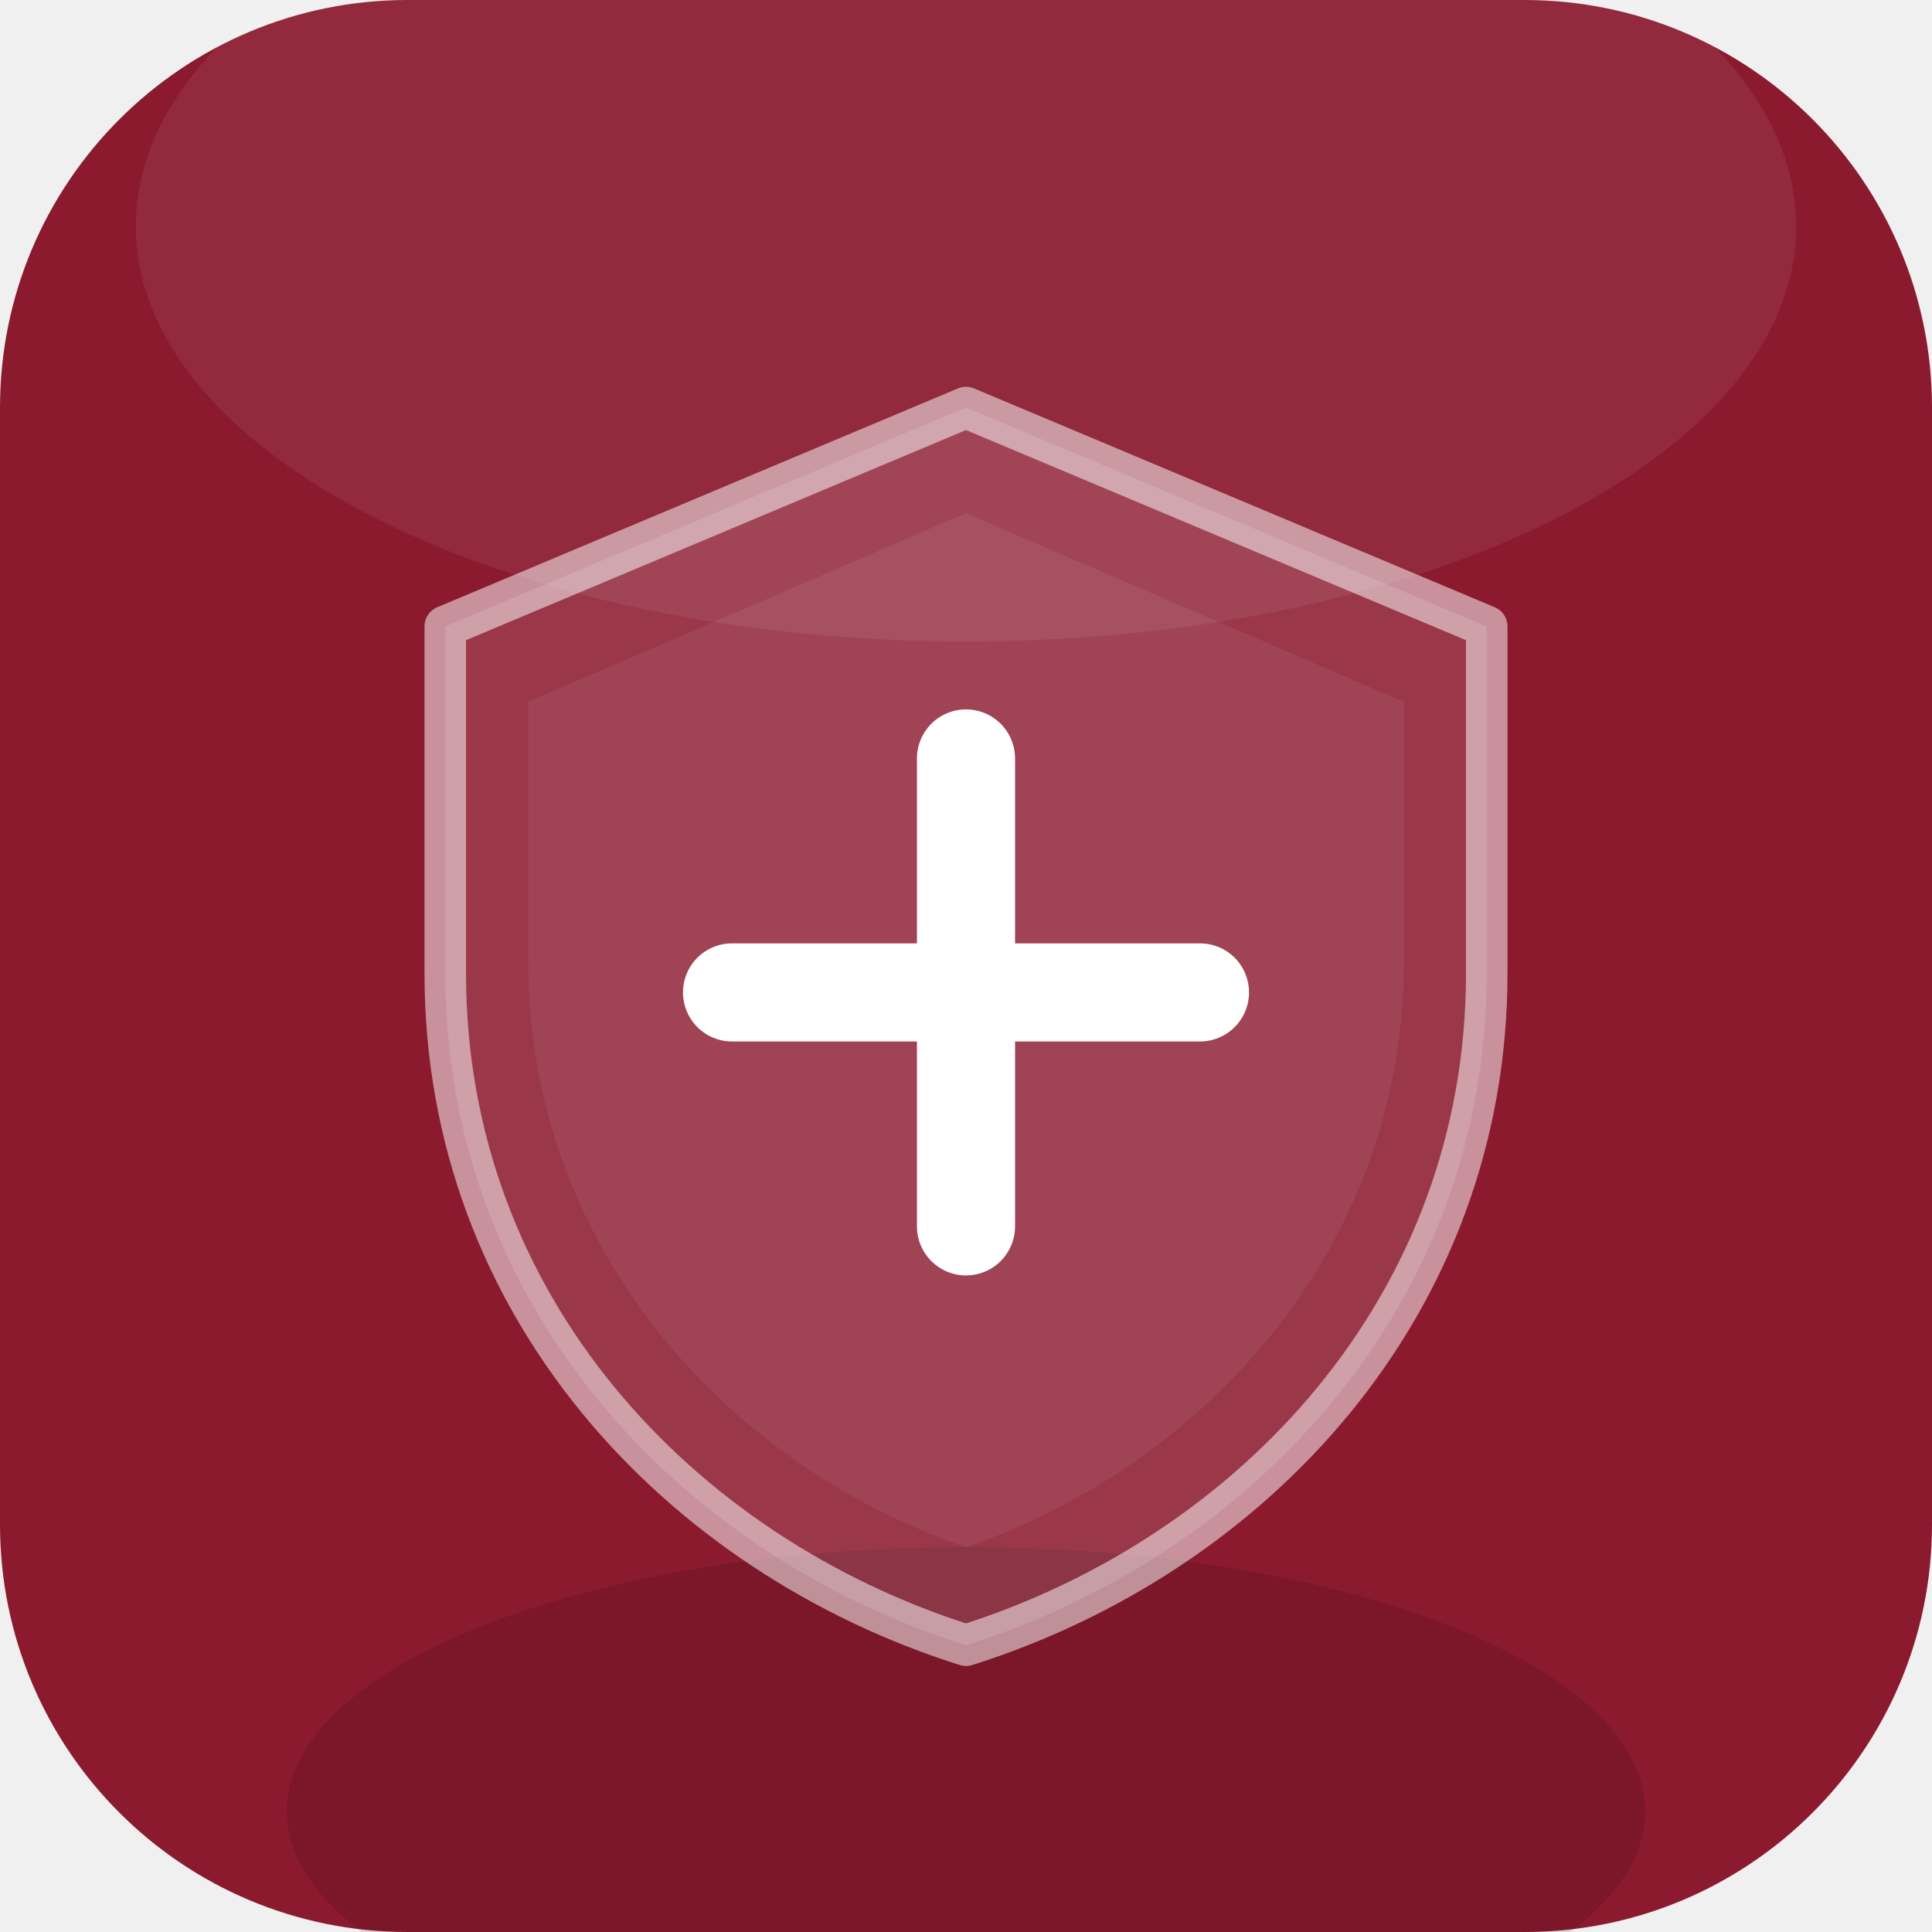
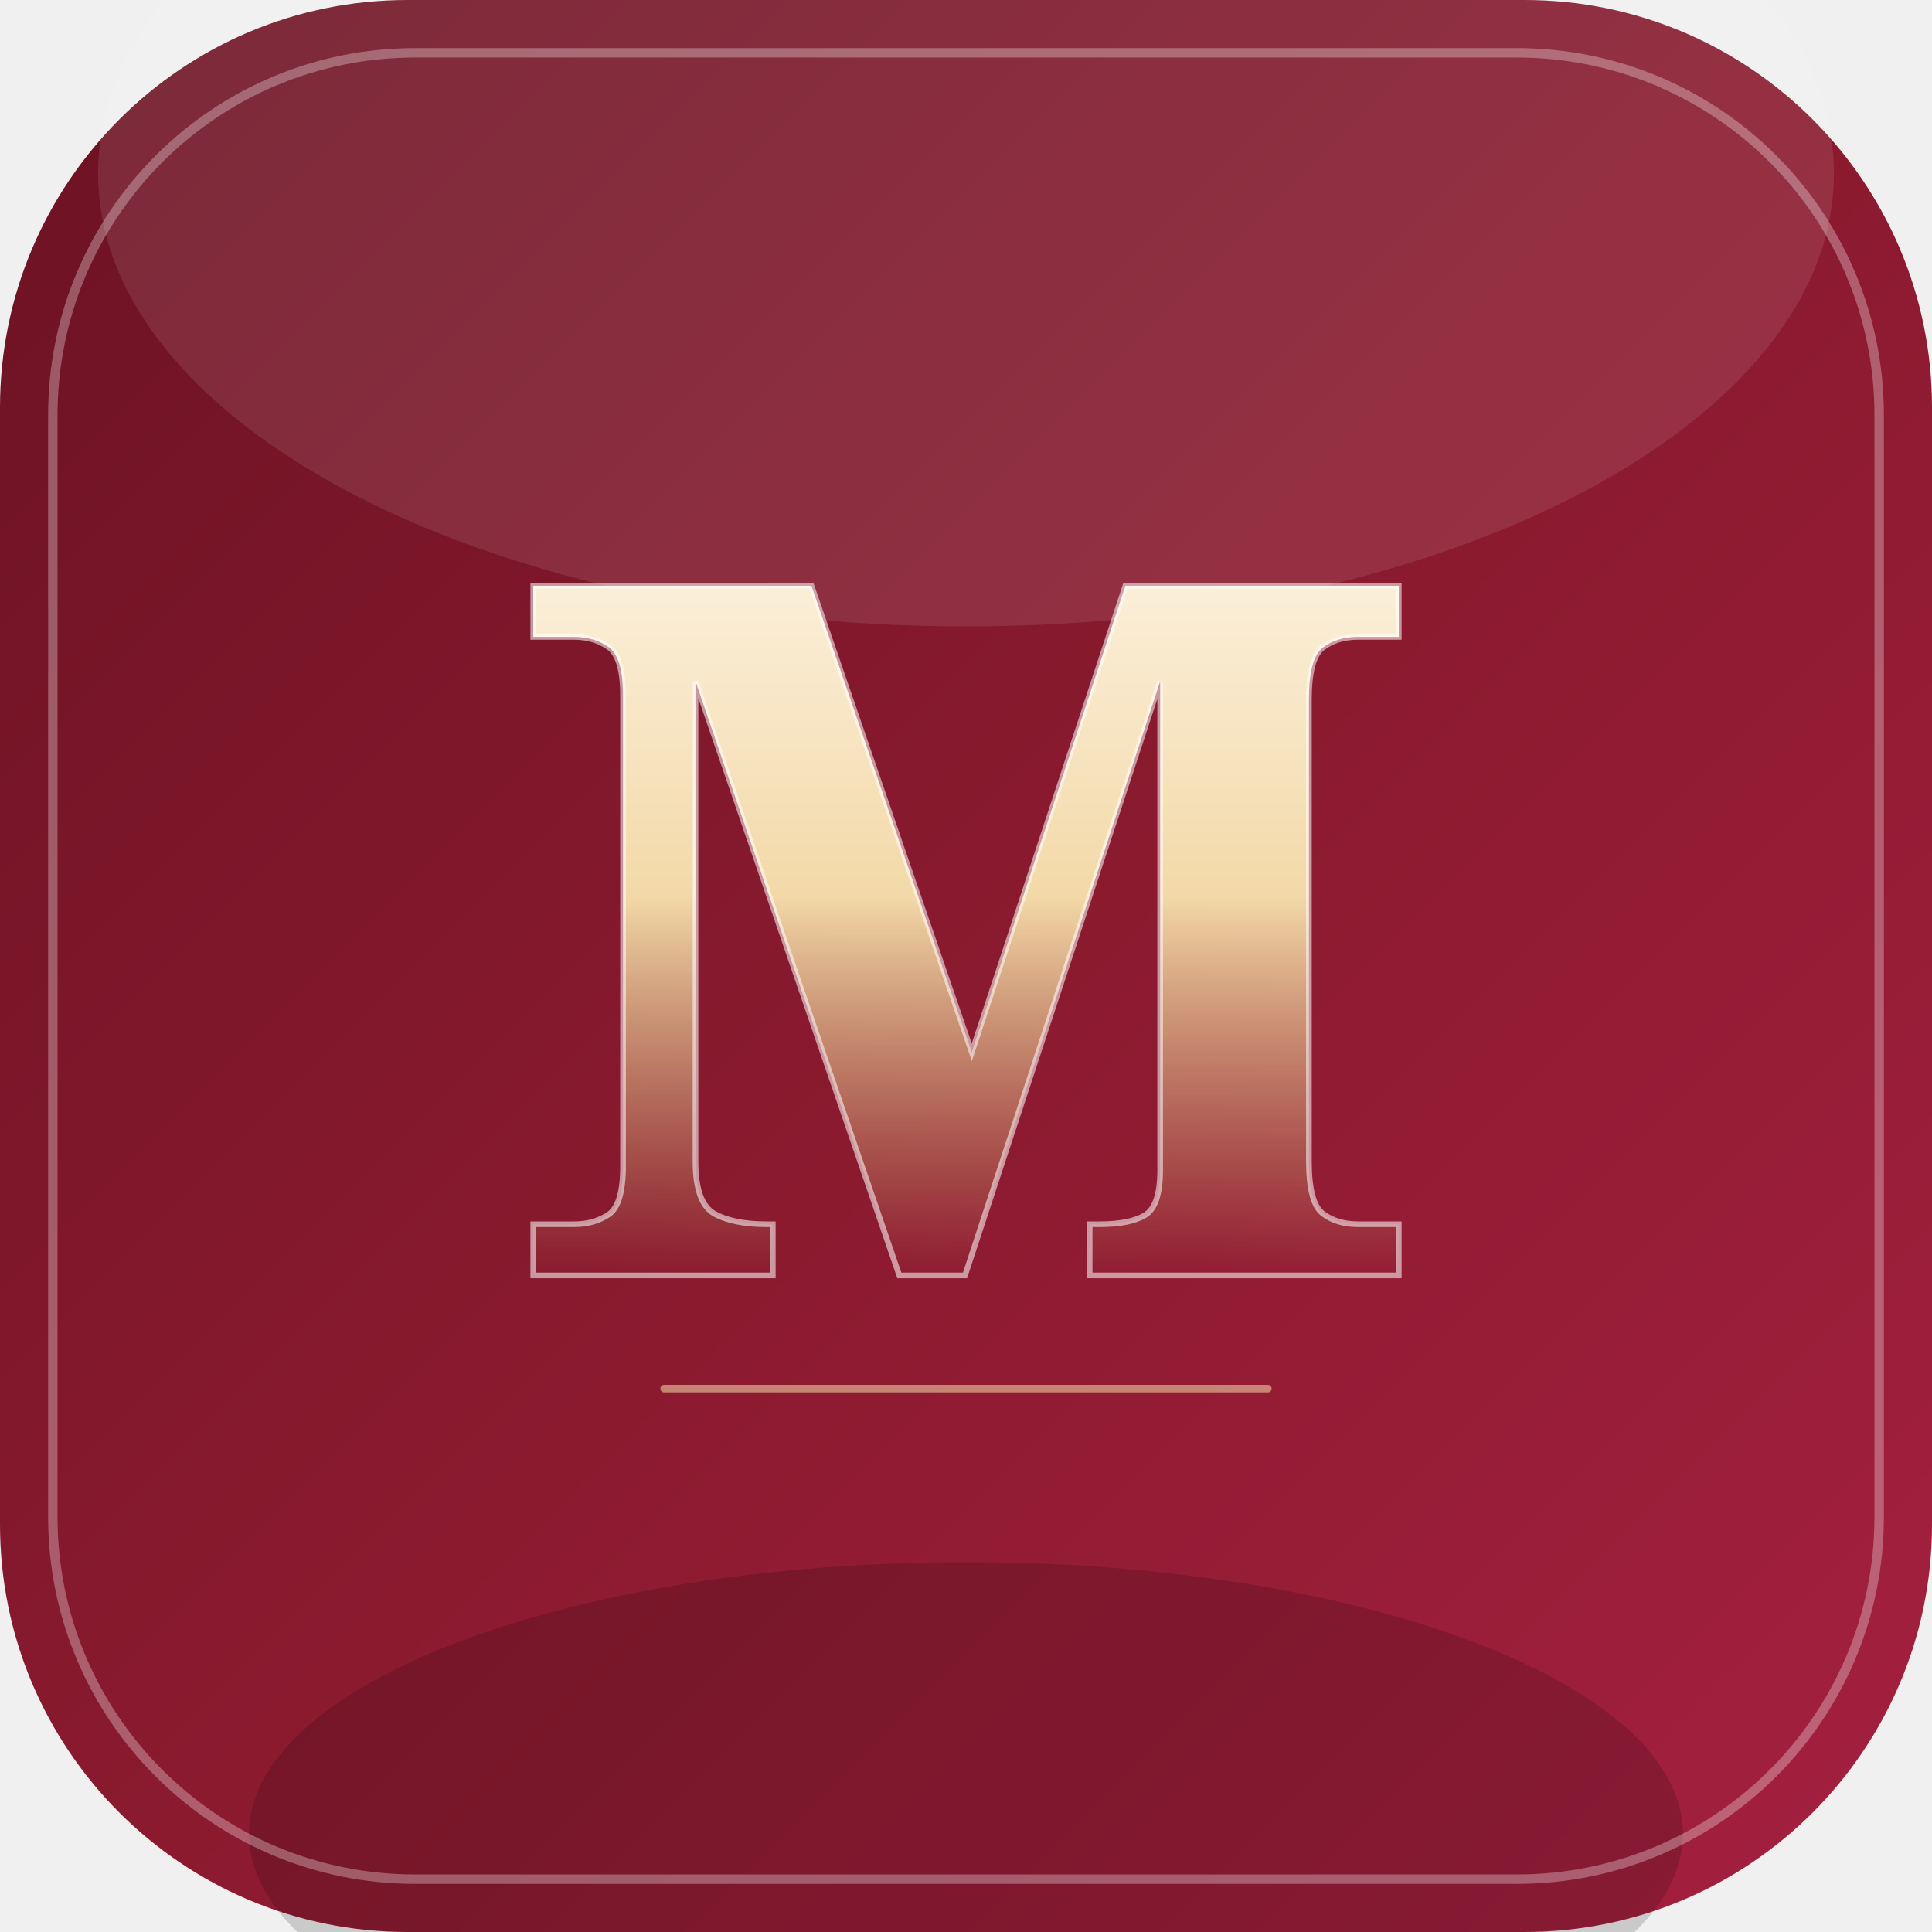
<svg xmlns="http://www.w3.org/2000/svg" viewBox="0 0 512 512">
-   <rect width="512" height="512" rx="108" fill="#8B1A2F" />
-   <ellipse cx="256" cy="60" rx="220" ry="110" fill="rgba(255,255,255,0.07)" />
-   <ellipse cx="256" cy="480" rx="180" ry="70" fill="rgba(0,0,0,0.12)" />
-   <path d="M256 108 L394 166 L394 258 C394 346 332 412 256 436 C180 412 118 346 118 258 L118 166 Z" fill="rgba(255,255,255,0.13)" stroke="rgba(255,255,255,0.52)" stroke-width="11" stroke-linejoin="round" />
-   <path d="M256 136 L372 186 L372 255 C372 330 320 388 256 410 C192 388 140 330 140 255 L140 186 Z" fill="rgba(255,255,255,0.06)" />
-   <line x1="194" y1="263" x2="318" y2="263" stroke="white" stroke-width="26" stroke-linecap="round" />
-   <line x1="256" y1="201" x2="256" y2="325" stroke="white" stroke-width="26" stroke-linecap="round" />
+   <defs>
+     <linearGradient id="bg" x1="0" y1="0" x2="512" y2="512" gradientUnits="userSpaceOnUse">
+       <stop offset="0%" stop-color="#6B1223" />
+       <stop offset="52%" stop-color="#8B1A2F" />
+       <stop offset="100%" stop-color="#A52040" />
+     </linearGradient>
+     <linearGradient id="monogram" x1="0" y1="0" x2="0" y2="1">
+       <stop offset="0%" stop-color="#FBEFD9" />
+       <stop offset="45%" stop-color="#F3D9A8" />
+       <stop offset="100%" stop-color="#D9B676" stop-opacity="0" />
+     </linearGradient>
+   </defs>
+   <rect width="512" height="512" rx="108" fill="url(#bg)" />
+   <ellipse cx="256" cy="486" rx="190" ry="72" fill="rgba(0,0,0,0.16)" />
+   <ellipse cx="256" cy="46" rx="230" ry="120" fill="rgba(255,255,255,0.10)" />
+   <rect x="14" y="14" width="484" height="484" rx="96" fill="none" stroke="rgba(255,255,255,0.3)" stroke-width="2.5" />
+   <text x="256" y="338" text-anchor="middle" font-family="'Playfair Display','Georgia',serif" font-size="256" font-weight="600" fill="url(#monogram)" stroke="rgba(255,255,255,0.55)" stroke-width="1.5">M</text>
+   <line x1="176" y1="368" x2="336" y2="368" stroke="rgba(243,217,168,0.55)" stroke-width="2" stroke-linecap="round" />
</svg>
